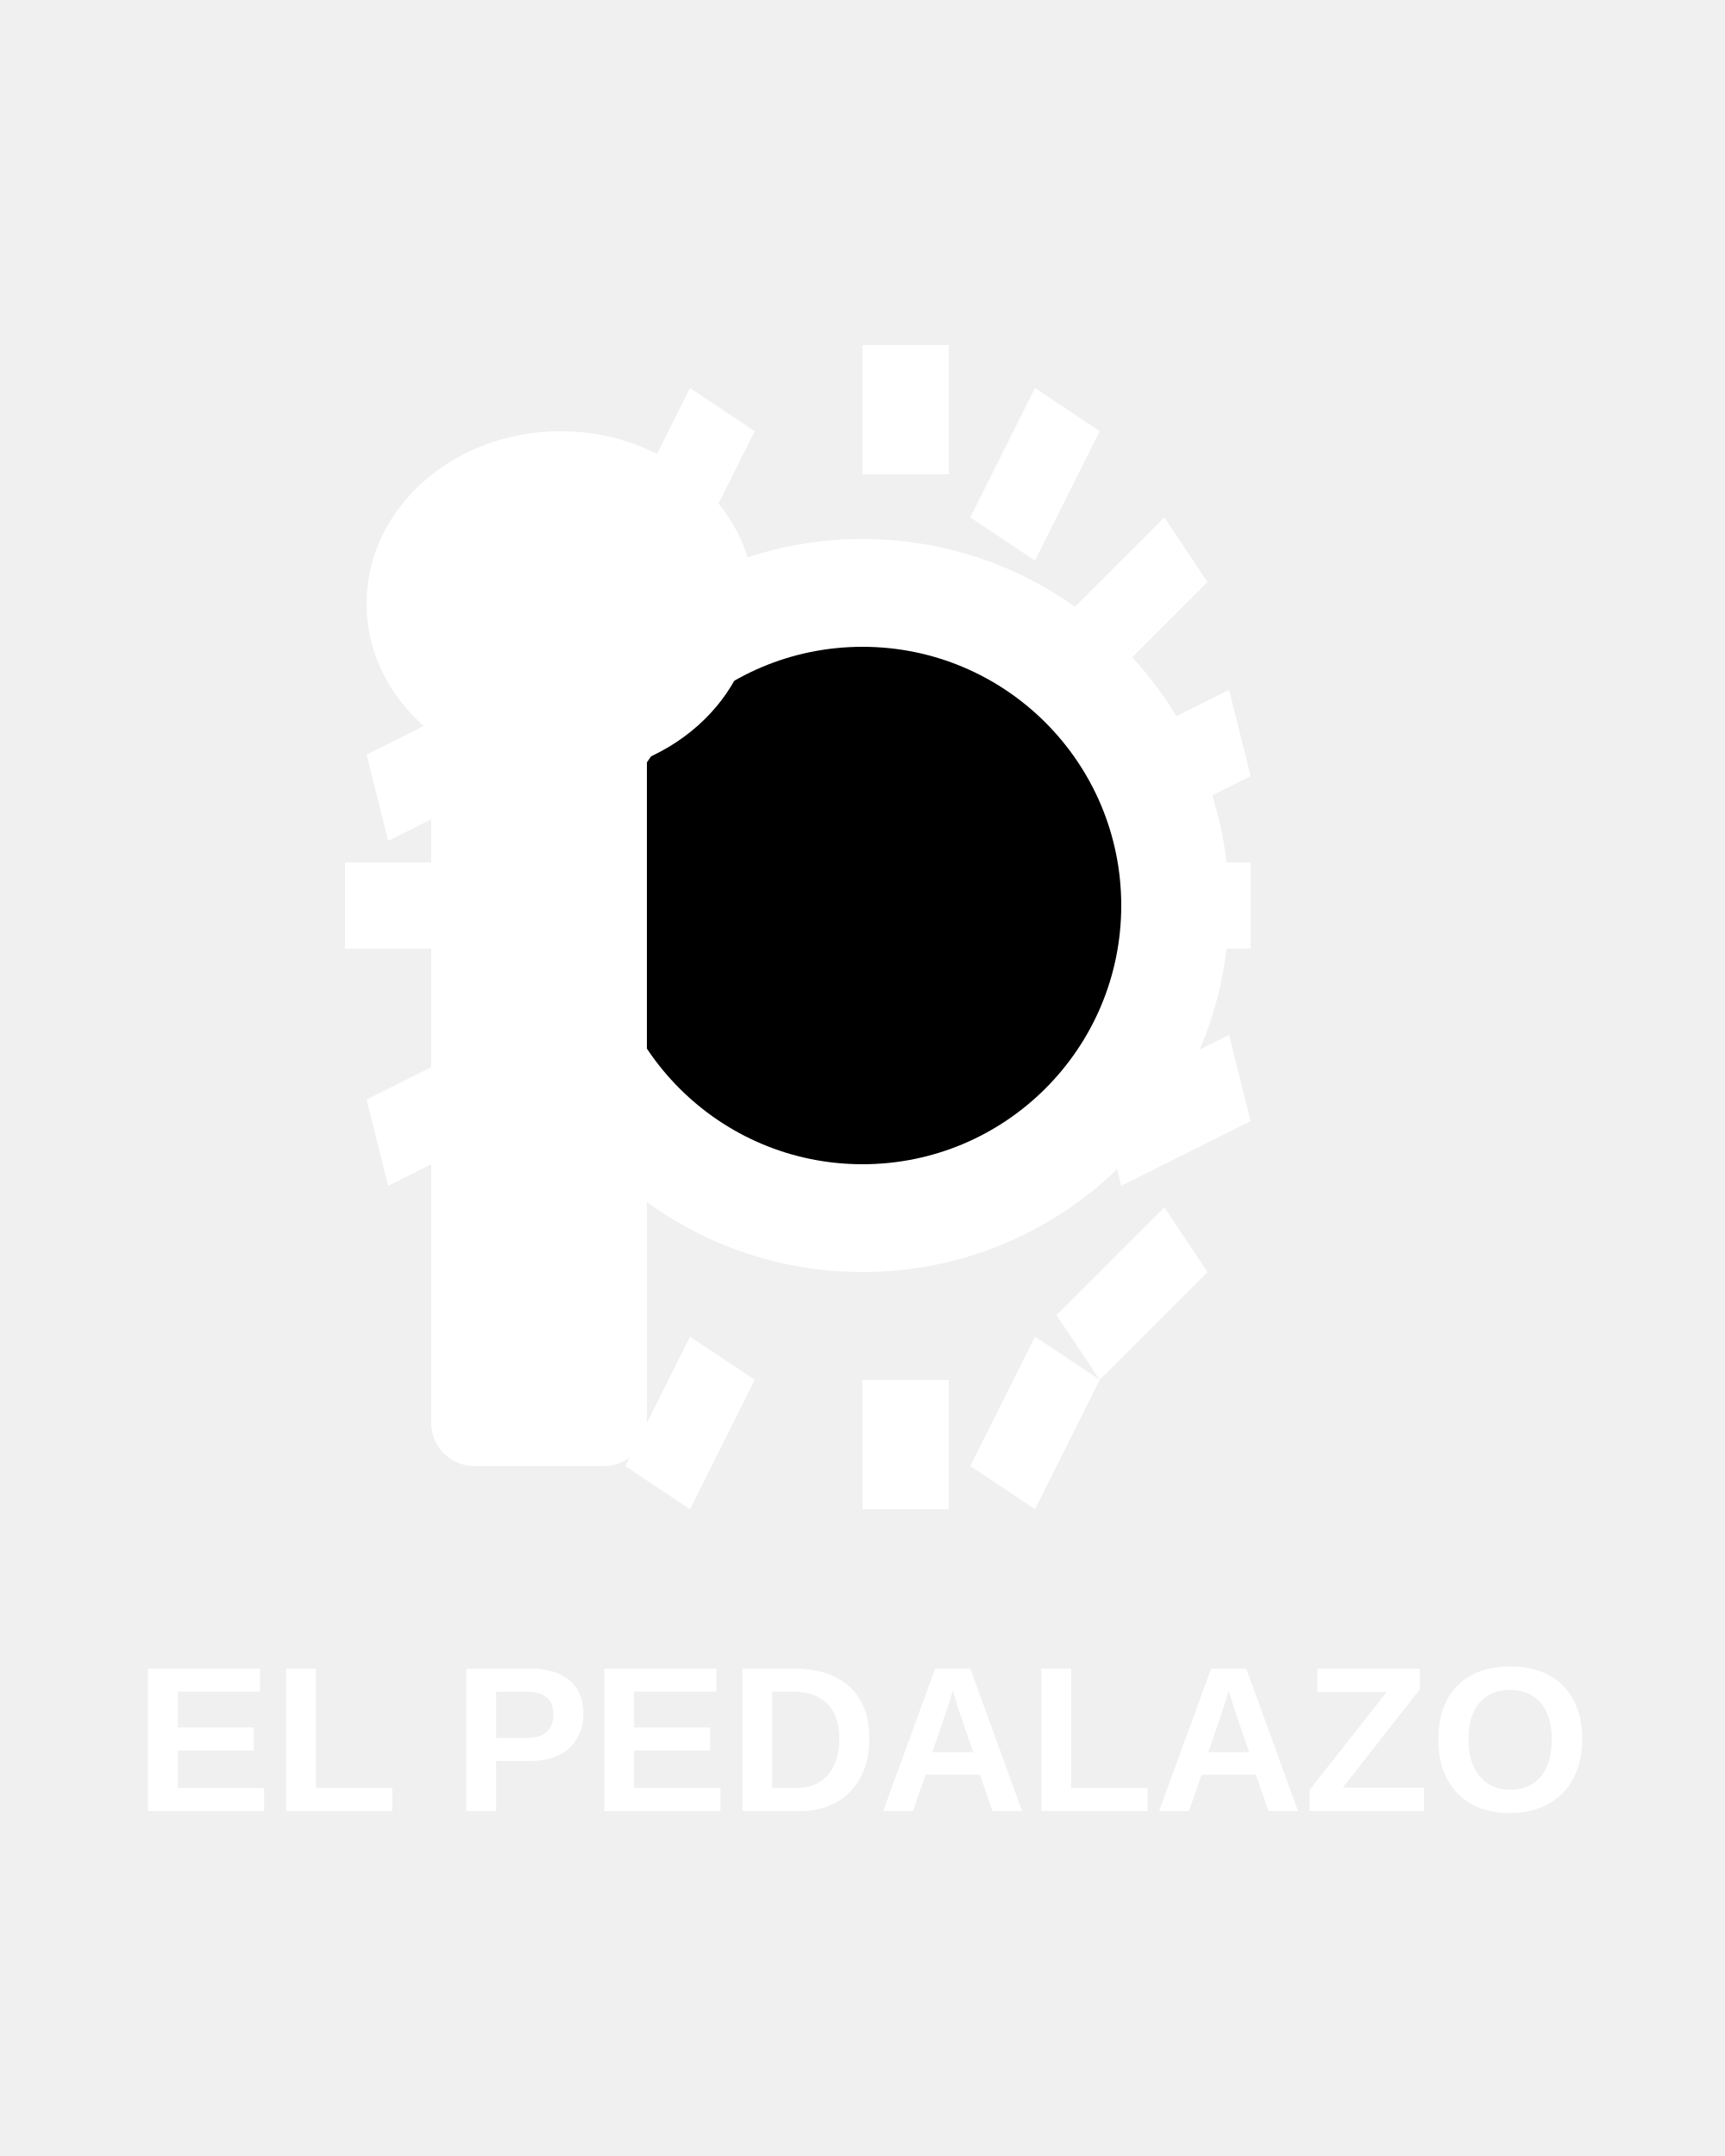
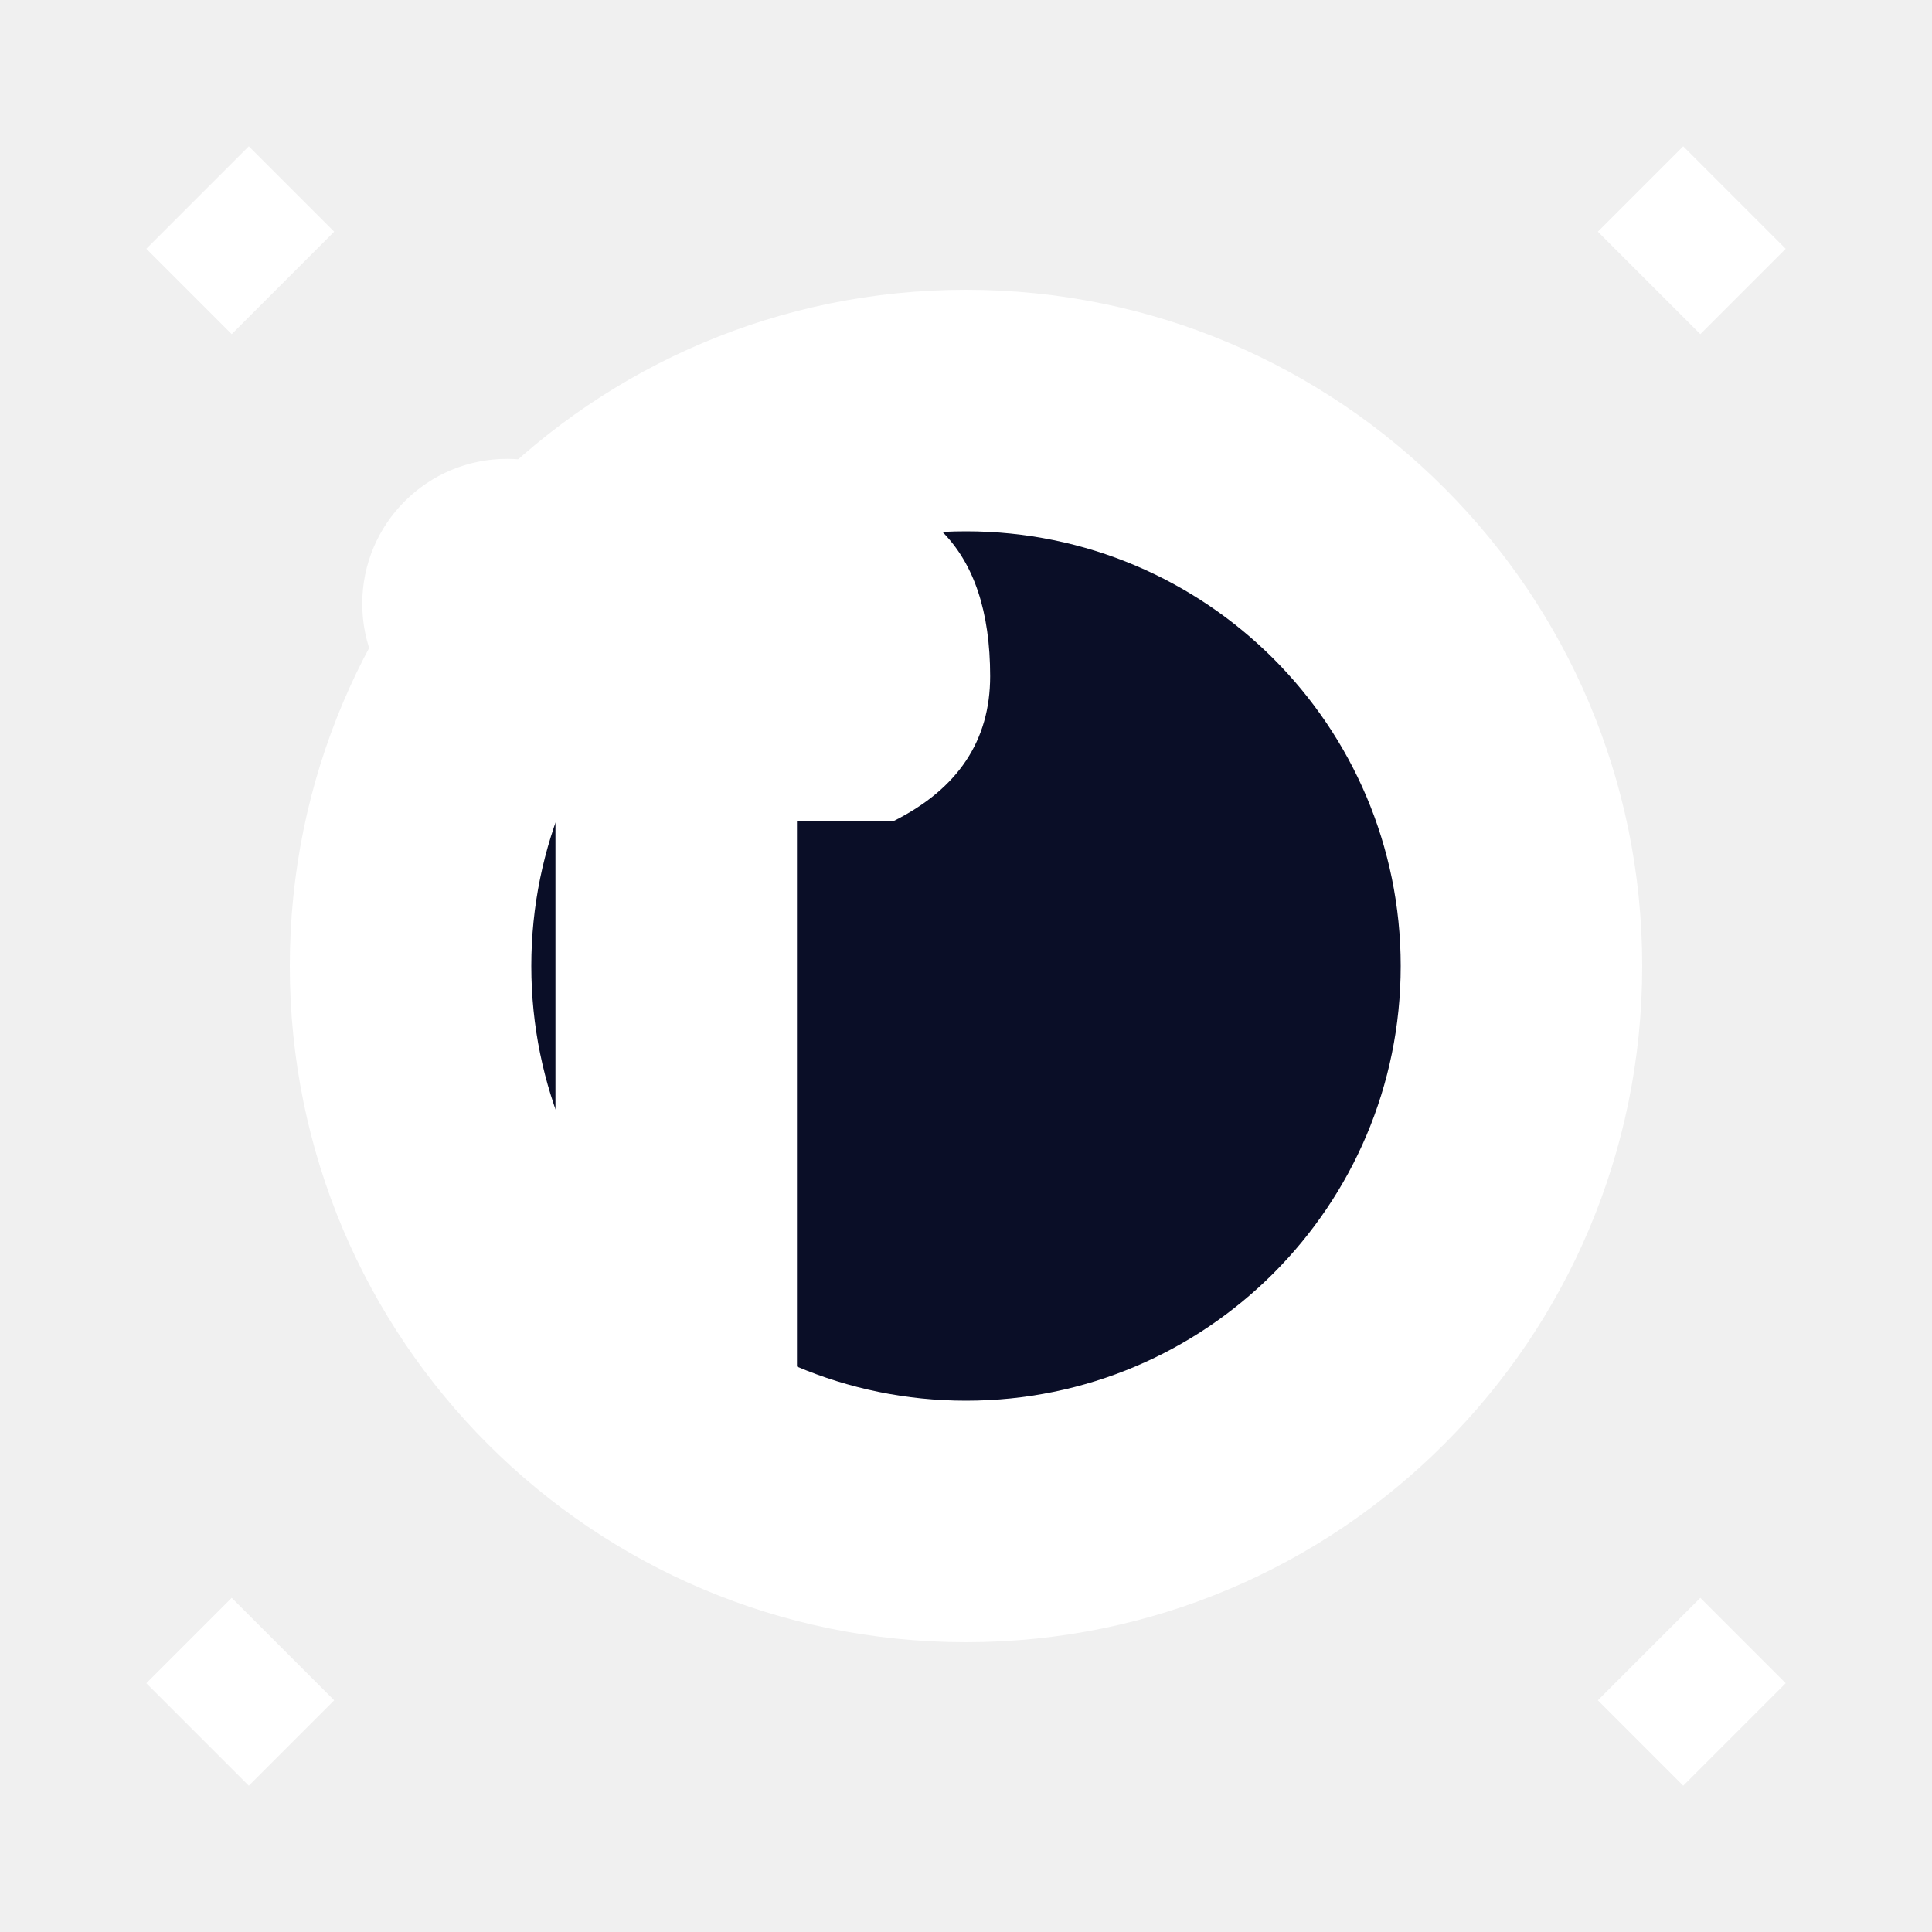
- <svg xmlns="http://www.w3.org/2000/svg" viewBox="0 0 400 500" width="400" height="500">
-   <g id="gear">
-     <path d="M 200 80 L 220 80 L 220 110 L 200 110 Z" fill="white" />
-     <path d="M 240 90 L 255 100 L 240 130 L 225 120 Z" fill="white" />
-     <path d="M 270 120 L 280 135 L 255 160 L 245 145 Z" fill="white" />
-     <path d="M 285 160 L 290 180 L 260 195 L 255 175 Z" fill="white" />
-     <path d="M 290 200 L 290 220 L 260 220 L 260 200 Z" fill="white" />
-     <path d="M 285 240 L 290 260 L 260 275 L 255 255 Z" fill="white" />
-     <path d="M 270 280 L 280 295 L 255 320 L 245 305 Z" fill="white" />
-     <path d="M 240 310 L 255 320 L 240 350 L 225 340 Z" fill="white" />
-     <path d="M 200 320 L 220 320 L 220 350 L 200 350 Z" fill="white" />
-     <path d="M 160 310 L 175 320 L 160 350 L 145 340 Z" fill="white" />
-     <path d="M 130 280 L 145 295 L 120 320 L 105 305 Z" fill="white" />
-     <path d="M 115 240 L 120 260 L 90 275 L 85 255 Z" fill="white" />
-     <path d="M 110 200 L 110 220 L 80 220 L 80 200 Z" fill="white" />
-     <path d="M 115 160 L 120 180 L 90 195 L 85 175 Z" fill="white" />
-     <path d="M 130 120 L 145 135 L 120 160 L 105 145 Z" fill="white" />
-     <path d="M 160 90 L 175 100 L 160 130 L 145 120 Z" fill="white" />
-     <circle cx="200" cy="210" r="85" fill="white" />
-     <circle cx="200" cy="210" r="60" fill="black" />
+ <svg xmlns="http://www.w3.org/2000/svg" viewBox="0 0 80 80" width="80" height="80">
+   <defs>
+     <path id="gear-tooth" d="M-3,-40 L-3,-45 L3,-45 L3,-40 Z" fill="white" />
+   </defs>
+   <circle cx="40" cy="40" r="28" fill="white" />
+   <g transform="translate(40, 40)">
+     <use href="#gear-tooth" transform="rotate(0)" />
+     <use href="#gear-tooth" transform="rotate(45)" />
+     <use href="#gear-tooth" transform="rotate(90)" />
+     <use href="#gear-tooth" transform="rotate(135)" />
+     <use href="#gear-tooth" transform="rotate(180)" />
+     <use href="#gear-tooth" transform="rotate(225)" />
+     <use href="#gear-tooth" transform="rotate(270)" />
+     <use href="#gear-tooth" transform="rotate(315)" />
  </g>
-   <g id="letter-p">
-     <rect x="100" y="140" width="50" height="200" rx="10" fill="white" />
-     <ellipse cx="130" cy="140" rx="45" ry="40" fill="white" />
+   <circle cx="40" cy="40" r="18" fill="#0a0e27" />
+   <g transform="translate(23, 20)">
+     <rect x="0" y="0" width="10" height="40" rx="3" fill="white" />
+     <path d="M 0,5 Q 0,0 5,0 L 10,0 Q 18,0 18,8 Q 18,12 14,14 L 8,14" fill="white" />
+     <circle cx="-2" cy="5" r="6" fill="white" />
  </g>
-   <text x="200" y="420" font-family="Arial, sans-serif" font-size="48" font-weight="bold" fill="white" text-anchor="middle">
-     EL PEDALAZO
-   </text>
</svg>
